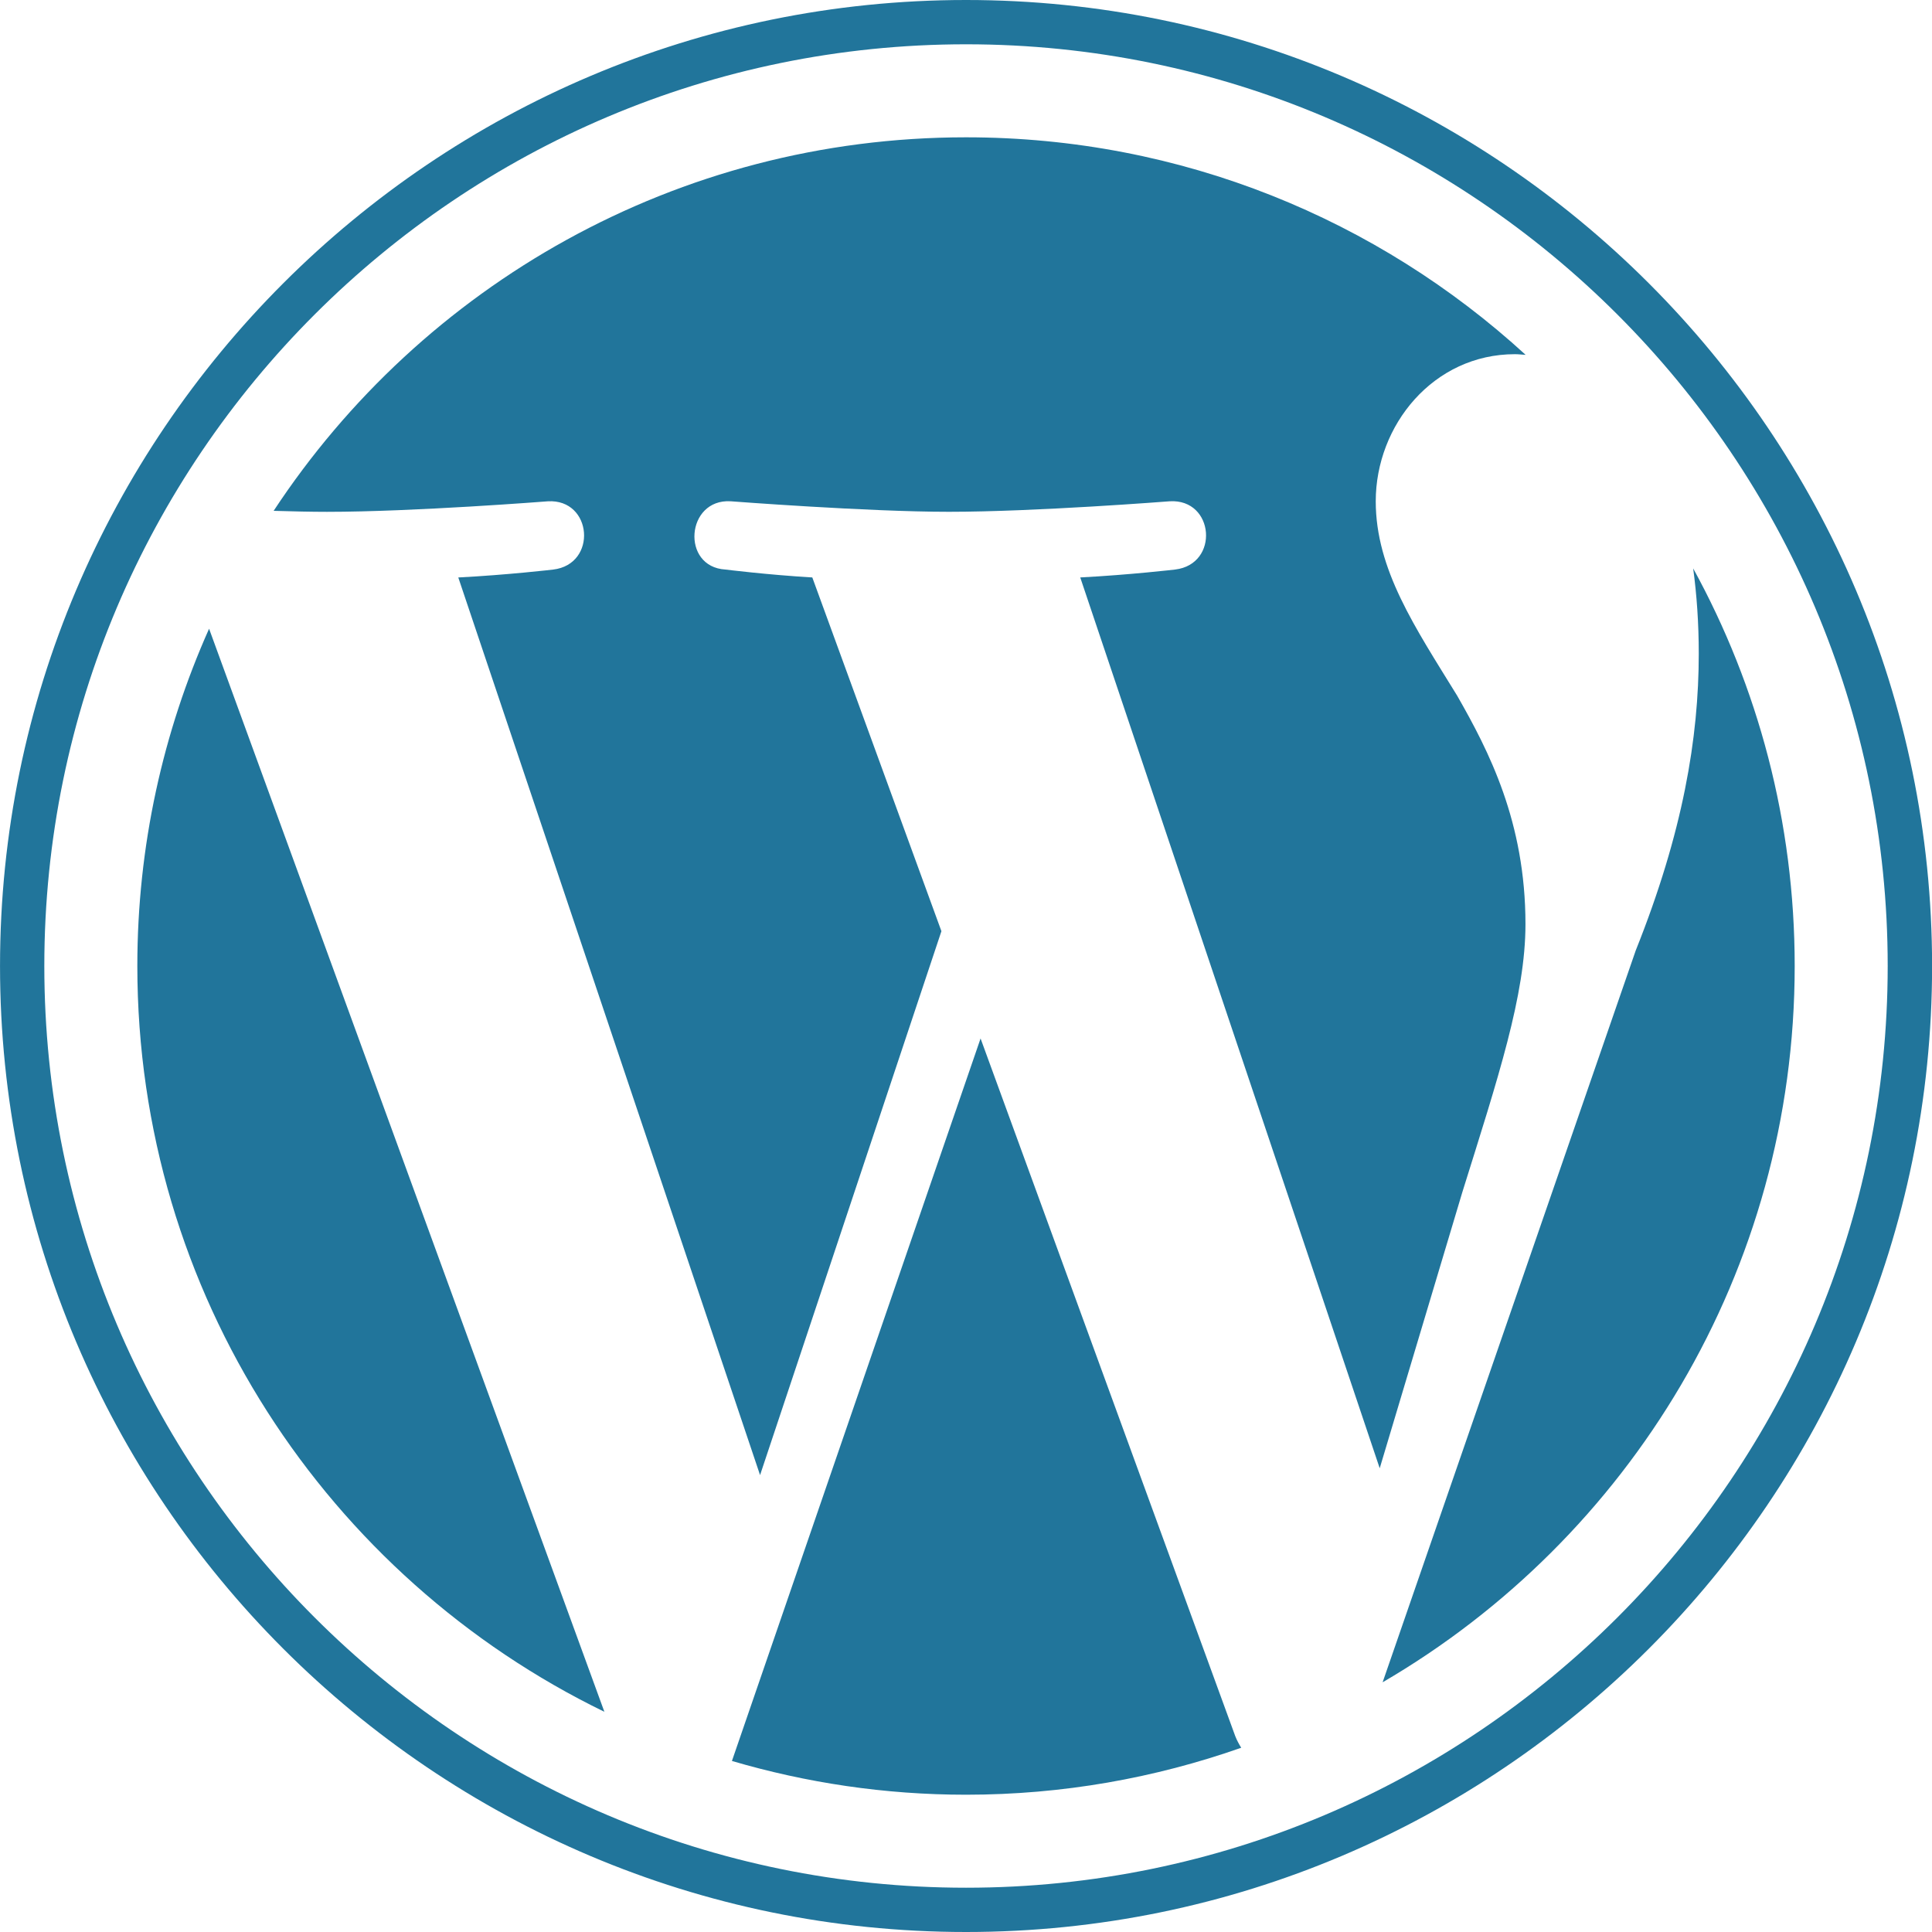
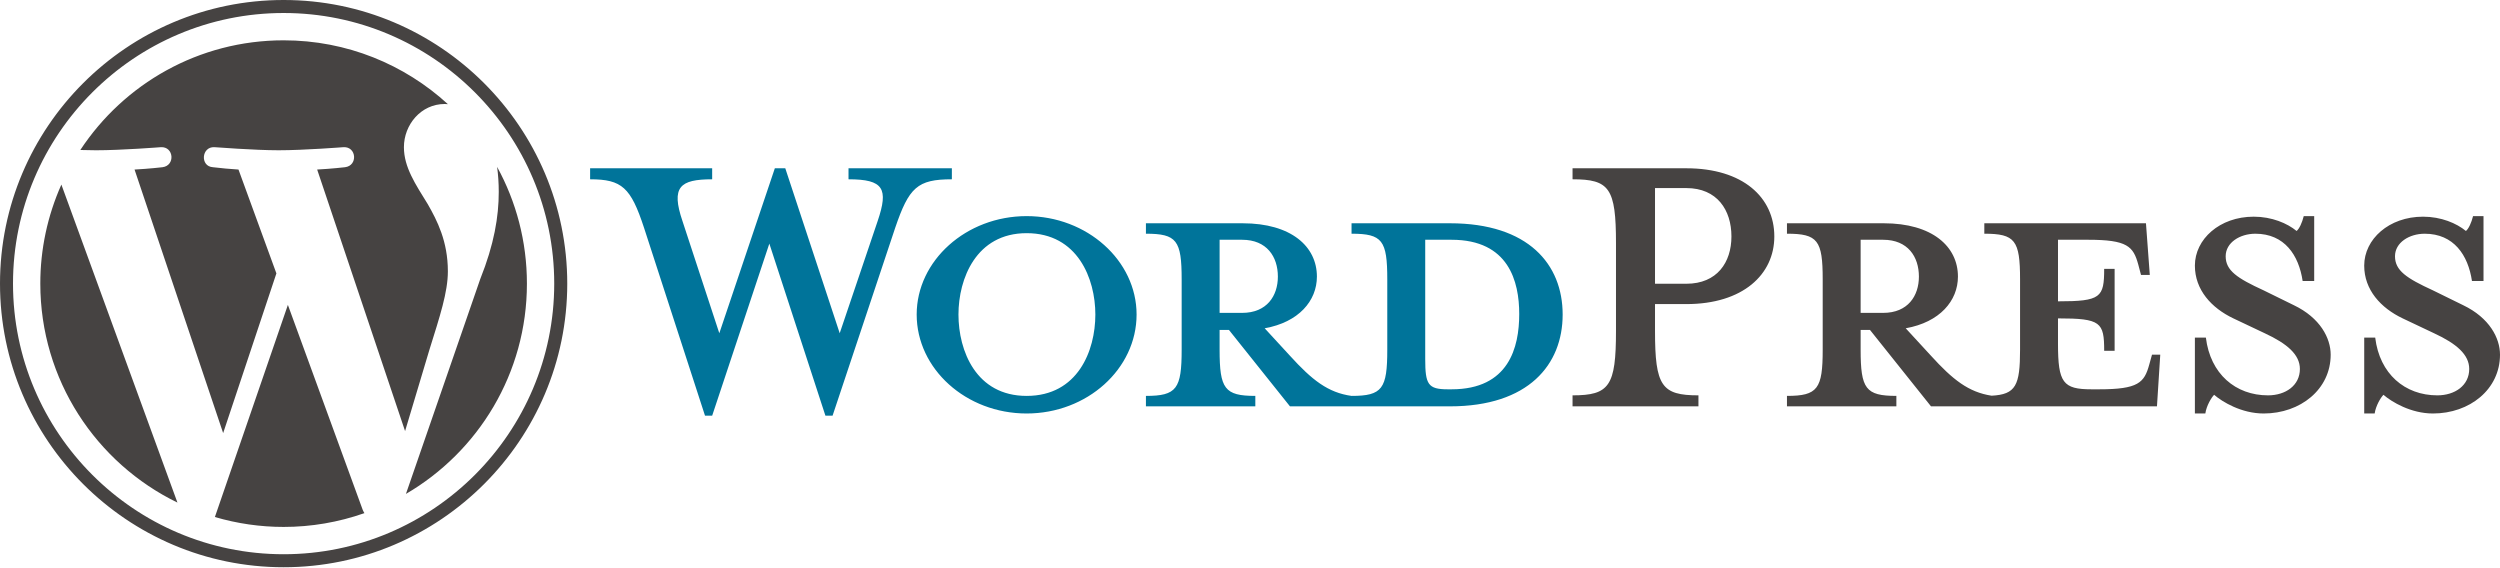
- <svg xmlns="http://www.w3.org/2000/svg" viewBox="0 0 122.52 122.523" width="512" height="512">
-   <g fill="#21759b">
-     <path d="m8.708 61.26c0 20.802 12.089 38.779 29.619 47.298l-25.069-68.686c-2.916 6.536-4.55 13.769-4.55 21.388z" />
-     <path d="m96.74 58.608c0-6.495-2.333-10.993-4.334-14.494-2.664-4.329-5.161-7.995-5.161-12.324 0-4.831 3.664-9.328 8.825-9.328.233 0 .454.029.681.042-9.35-8.566-21.807-13.796-35.489-13.796-18.36 0-34.513 9.42-43.91 23.688 1.233.037 2.395.063 3.382.063 5.497 0 14.006-.667 14.006-.667 2.833-.167 3.167 3.994.337 4.329 0 0-2.847.335-6.015.501l19.138 56.925 11.501-34.493-8.188-22.434c-2.83-.166-5.511-.501-5.511-.501-2.832-.166-2.5-4.496.332-4.329 0 0 8.679.667 13.843.667 5.496 0 14.006-.667 14.006-.667 2.835-.167 3.168 3.994.337 4.329 0 0-2.853.335-6.015.501l18.992 56.494 5.242-17.517c2.272-7.269 4.001-12.49 4.001-16.989z" />
-     <path d="m62.184 65.857-15.768 45.819c4.708 1.384 9.687 2.141 14.846 2.141 6.12 0 11.989-1.058 17.452-2.979-.141-.225-.269-.464-.374-.724z" />
-     <path d="m107.376 36.046c.226 1.674.354 3.471.354 5.404 0 5.333-.996 11.328-3.996 18.824l-16.053 46.413c15.624-9.111 26.133-26.038 26.133-45.426.001-9.137-2.333-17.729-6.438-25.215z" />
-     <path d="m61.262 0c-33.779 0-61.262 27.481-61.262 61.26 0 33.783 27.483 61.263 61.262 61.263 33.778 0 61.265-27.48 61.265-61.263-.001-33.779-27.487-61.26-61.265-61.26zm0 119.715c-32.23 0-58.453-26.223-58.453-58.455 0-32.23 26.222-58.451 58.453-58.451 32.229 0 58.45 26.221 58.45 58.451 0 32.232-26.221 58.455-58.45 58.455z" />
-   </g>
+ <svg xmlns="http://www.w3.org/2000/svg" viewBox="0 0 511.998 116.17">
+   <path fill="#00749a" d="M296.95 45.726h-20.155v2.138c6.304 0 7.318 1.351 7.318 9.346v14.413c0 7.994-1.013 9.458-7.318 9.458-4.84-.675-8.107-3.266-12.61-8.22l-5.18-5.629c6.98-1.24 10.696-5.63 10.696-10.585 0-6.191-5.29-10.92-15.2-10.92h-19.816v2.137c6.304 0 7.318 1.351 7.318 9.346v14.413c0 7.994-1.014 9.458-7.318 9.458v2.139h22.405v-2.14c-6.304 0-7.317-1.463-7.317-9.457V67.57h1.913l12.498 15.65h32.766c16.1 0 23.081-8.556 23.081-18.804 0-10.246-6.98-18.69-23.081-18.69zm-47.176 18.352V49.104h4.615c5.066 0 7.319 3.49 7.319 7.544 0 3.941-2.253 7.43-7.319 7.43h-4.615zm47.514 15.652h-.789c-4.052 0-4.615-1.013-4.615-6.193V49.104h5.404c11.71 0 13.848 8.556 13.848 15.2 0 6.868-2.14 15.426-13.848 15.426zM171.973 68.246l7.769-22.971c2.253-6.643 1.239-8.556-5.967-8.556v-2.253h21.167v2.253c-7.093 0-8.781 1.688-11.596 9.908l-12.837 38.507h-1.463L157.56 49.89 145.85 85.134h-1.464L131.89 46.627c-2.702-8.22-4.504-9.908-11.035-9.908v-2.253h24.996v2.253c-6.643 0-8.446 1.576-6.08 8.556l7.543 22.97 11.372-33.779h2.14zm38.28 16.437c-12.385 0-22.518-9.12-22.518-20.268 0-11.033 10.134-20.155 22.518-20.155 12.386 0 22.518 9.122 22.518 20.155 0 11.148-10.132 20.268-22.518 20.268zm0-36.93c-10.358 0-13.961 9.344-13.961 16.663 0 7.433 3.603 16.665 13.961 16.665 10.472 0 14.075-9.232 14.075-16.665 0-7.319-3.603-16.663-14.075-16.663z" />
+   <path fill="#464342" d="M347.84 80.968v2.252h-25.784v-2.252c7.545 0 8.896-1.914 8.896-13.175V49.78c0-11.262-1.351-13.062-8.896-13.062v-2.253h23.307c11.596 0 18.016 5.968 18.016 13.963 0 7.77-6.42 13.849-18.016 13.849h-6.418v5.515c0 11.262 1.35 13.176 8.895 13.176zm-2.477-42.45h-6.418v19.593h6.418c6.306 0 9.233-4.391 9.233-9.683 0-5.404-2.927-9.91-9.233-9.91zm95.366 34.118-.563 2.027c-1.013 3.715-2.253 5.067-10.247 5.067h-1.577c-5.853 0-6.867-1.352-6.867-9.345v-5.18c8.783 0 9.459.788 9.459 6.644h2.139V55.07h-2.14c0 5.855-.675 6.643-9.458 6.643v-12.61h6.191c7.996 0 9.233 1.352 10.247 5.067l.564 2.138h1.8l-.786-10.583h-33.104v2.138c6.304 0 7.319 1.351 7.319 9.346v14.413c0 7.313-.86 9.155-5.832 9.418-4.725-.722-7.968-3.299-12.407-8.18l-5.18-5.629c6.982-1.24 10.698-5.63 10.698-10.585 0-6.191-5.292-10.92-15.2-10.92h-19.816v2.137c6.304 0 7.318 1.351 7.318 9.346v14.413c0 7.994-1.013 9.458-7.318 9.458v2.139h22.406v-2.14c-6.304 0-7.318-1.463-7.318-9.457V67.57h1.914l12.497 15.65h46.276l.676-10.583h-1.691zm-59.673-8.558V49.104h4.615c5.067 0 7.32 3.49 7.32 7.544 0 3.941-2.253 7.43-7.32 7.43h-4.615zm82.529 20.605c-4.504 0-8.445-2.364-10.134-3.829-.563.564-1.576 2.253-1.8 3.829h-2.14V69.146h2.252c.901 7.43 6.08 11.822 12.723 11.822 3.603 0 6.53-2.026 6.53-5.404 0-2.927-2.589-5.18-7.205-7.318l-6.418-3.04c-4.505-2.141-7.882-5.857-7.882-10.81 0-5.404 5.067-10.02 12.048-10.02 3.716 0 6.867 1.351 8.783 2.927.562-.45 1.125-1.69 1.463-3.042h2.14V57.55h-2.365c-.79-5.293-3.716-9.684-9.683-9.684-3.152 0-6.081 1.802-6.081 4.618 0 2.927 2.365 4.502 7.77 6.98l6.191 3.04c5.406 2.589 7.544 6.757 7.544 10.134 0 7.093-6.193 12.046-13.736 12.046zm34.678 0c-4.504 0-8.446-2.364-10.133-3.829-.564.564-1.576 2.253-1.8 3.829h-2.14V69.146h2.251c.9 7.43 6.08 11.822 12.723 11.822 3.603 0 6.531-2.026 6.531-5.404 0-2.927-2.59-5.18-7.207-7.318l-6.418-3.04c-4.504-2.141-7.882-5.857-7.882-10.81 0-5.404 5.067-10.02 12.048-10.02 3.716 0 6.868 1.351 8.783 2.927.562-.45 1.125-1.69 1.462-3.042h2.14V57.55h-2.364c-.789-5.293-3.716-9.684-9.682-9.684-3.153 0-6.082 1.802-6.082 4.618 0 2.927 2.365 4.502 7.77 6.98l6.192 3.04c5.405 2.589 7.543 6.757 7.543 10.134 0 7.093-6.192 12.046-13.735 12.046zM8.256 58.083c0 19.724 11.463 36.768 28.084 44.846L12.57 37.804a49.64 49.64 0 0 0-4.314 20.28zm83.468-2.514c0-6.158-2.212-10.423-4.11-13.743-2.526-4.104-4.893-7.58-4.893-11.684 0-4.581 3.474-8.845 8.367-8.845.221 0 .43.028.646.04-8.865-8.122-20.676-13.08-33.649-13.08-17.408 0-32.723 8.931-41.633 22.46 1.17.034 2.271.059 3.207.059 5.212 0 13.28-.633 13.28-.633 2.686-.158 3.002 3.787.32 4.105 0 0-2.7.318-5.704.475l18.146 53.973 10.904-32.704-7.763-21.27a90.792 90.792 0 0 1-5.225-.476c-2.686-.157-2.37-4.263.314-4.104 0 0 8.23.632 13.126.632 5.21 0 13.28-.632 13.28-.632 2.687-.159 3.003 3.786.319 4.104 0 0-2.705.318-5.703.475L82.96 88.286l4.97-16.61c2.154-6.891 3.794-11.841 3.794-16.107zm-32.765 6.873-14.95 43.443a49.827 49.827 0 0 0 14.076 2.03 49.777 49.777 0 0 0 16.547-2.825 4.376 4.376 0 0 1-.354-.686zm42.849-28.265c.214 1.587.336 3.29.336 5.124 0 5.056-.945 10.74-3.79 17.847l-15.22 44.007c14.814-8.639 24.778-24.688 24.778-43.07.001-8.664-2.212-16.81-6.104-23.908zM58.085 0C26.058 0 0 26.056 0 58.083c0 32.032 26.058 58.087 58.085 58.087s58.088-26.055 58.088-58.087C116.173 26.056 90.112 0 58.085 0zm0 113.507c-30.558 0-55.422-24.863-55.422-55.424 0-30.558 24.863-55.42 55.422-55.42 30.558 0 55.42 24.862 55.42 55.42 0 30.561-24.862 55.424-55.42 55.424z" />
</svg>
